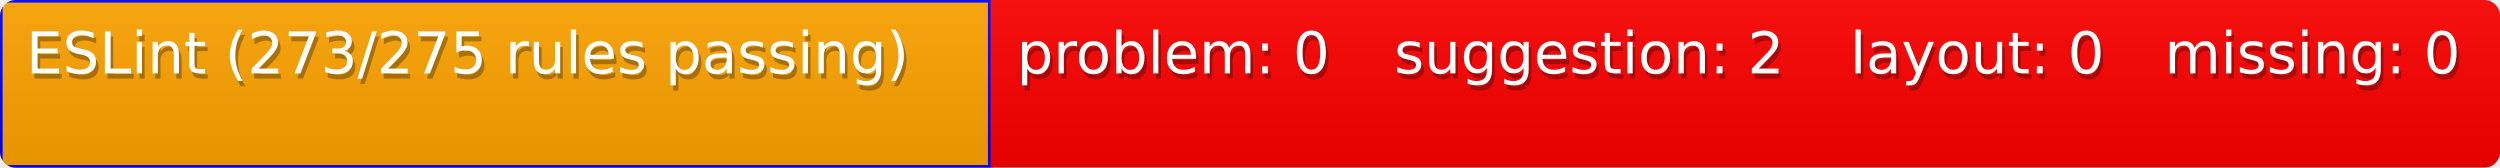
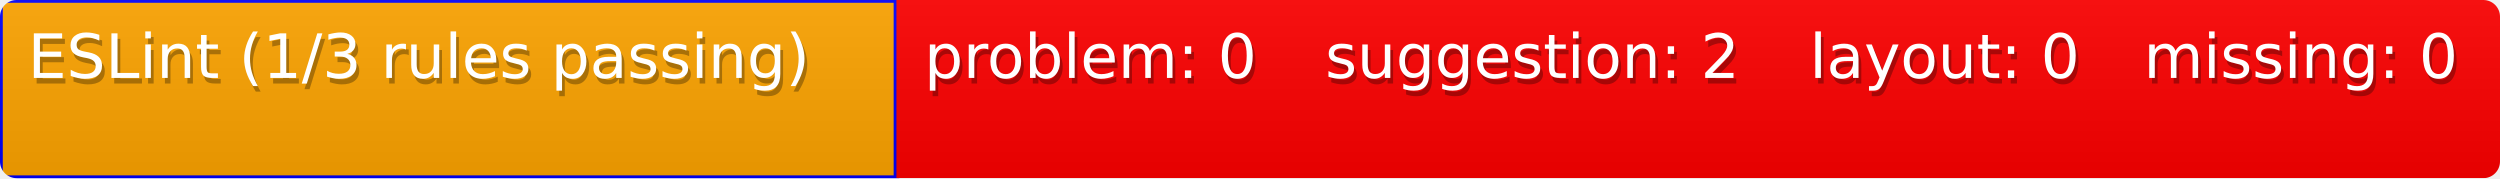
- <svg xmlns="http://www.w3.org/2000/svg" width="477" height="32">
+ <svg xmlns="http://www.w3.org/2000/svg" width="449" height="32">
  <defs>
    <style>text{font-size:11px;font-family:Verdana,DejaVu Sans,Geneva,sans-serif}text.shadow{fill:#010101;fill-opacity:.3}text.high{fill:#fff}</style>
    <linearGradient id="smooth" x2="0" y2="100%">
      <stop offset="0" stop-color="#aaa" stop-opacity=".1" />
      <stop offset="1" stop-opacity=".1" />
    </linearGradient>
    <mask id="round">
      <rect width="100%" height="100%" rx="3" fill="#fff" />
    </mask>
  </defs>
  <g id="bg" mask="url(#round)">
-     <path fill="orange" stroke="#00f" d="M0 0h189v32H0z" />
-     <path fill="red" d="M189 0h72v32h-72zM261 0h87v32h-87zM348 0h60v32h-60zM408 0h69v32h-69z" />
-     <path fill="url(#smooth)" d="M0 0h477v32H0z" />
+     <path fill="orange" stroke="#00f" d="M0 0h161v32H0z" />
+     <path fill="red" d="M161 0h72v32h-72zM233 0h87v32h-87zM320 0h60v32h-60zM380 0h69v32h-69z" />
+     <path fill="url(#smooth)" d="M0 0h449v32H0z" />
  </g>
  <g id="fg">
-     <text class="shadow" x="5.5" y="15">ESLint (273/275 rules passing)</text>
-     <text class="high" x="5" y="14">ESLint (273/275 rules passing)</text>
-     <text class="shadow" x="194.5" y="15">problem: 0</text>
-     <text class="high" x="194" y="14">problem: 0</text>
-     <text class="shadow" x="266.5" y="15">suggestion: 2</text>
-     <text class="high" x="266" y="14">suggestion: 2</text>
-     <text class="shadow" x="353.5" y="15">layout: 0</text>
-     <text class="high" x="353" y="14">layout: 0</text>
-     <text class="shadow" x="413.5" y="15">missing: 0</text>
-     <text class="high" x="413" y="14">missing: 0</text>
+     <text class="shadow" x="5.5" y="15">ESLint (1/3 rules passing)</text>
+     <text class="high" x="5" y="14">ESLint (1/3 rules passing)</text>
+     <text class="shadow" x="166.5" y="15">problem: 0</text>
+     <text class="high" x="166" y="14">problem: 0</text>
+     <text class="shadow" x="238.5" y="15">suggestion: 2</text>
+     <text class="high" x="238" y="14">suggestion: 2</text>
+     <text class="shadow" x="325.5" y="15">layout: 0</text>
+     <text class="high" x="325" y="14">layout: 0</text>
+     <text class="shadow" x="385.5" y="15">missing: 0</text>
+     <text class="high" x="385" y="14">missing: 0</text>
  </g>
</svg>
